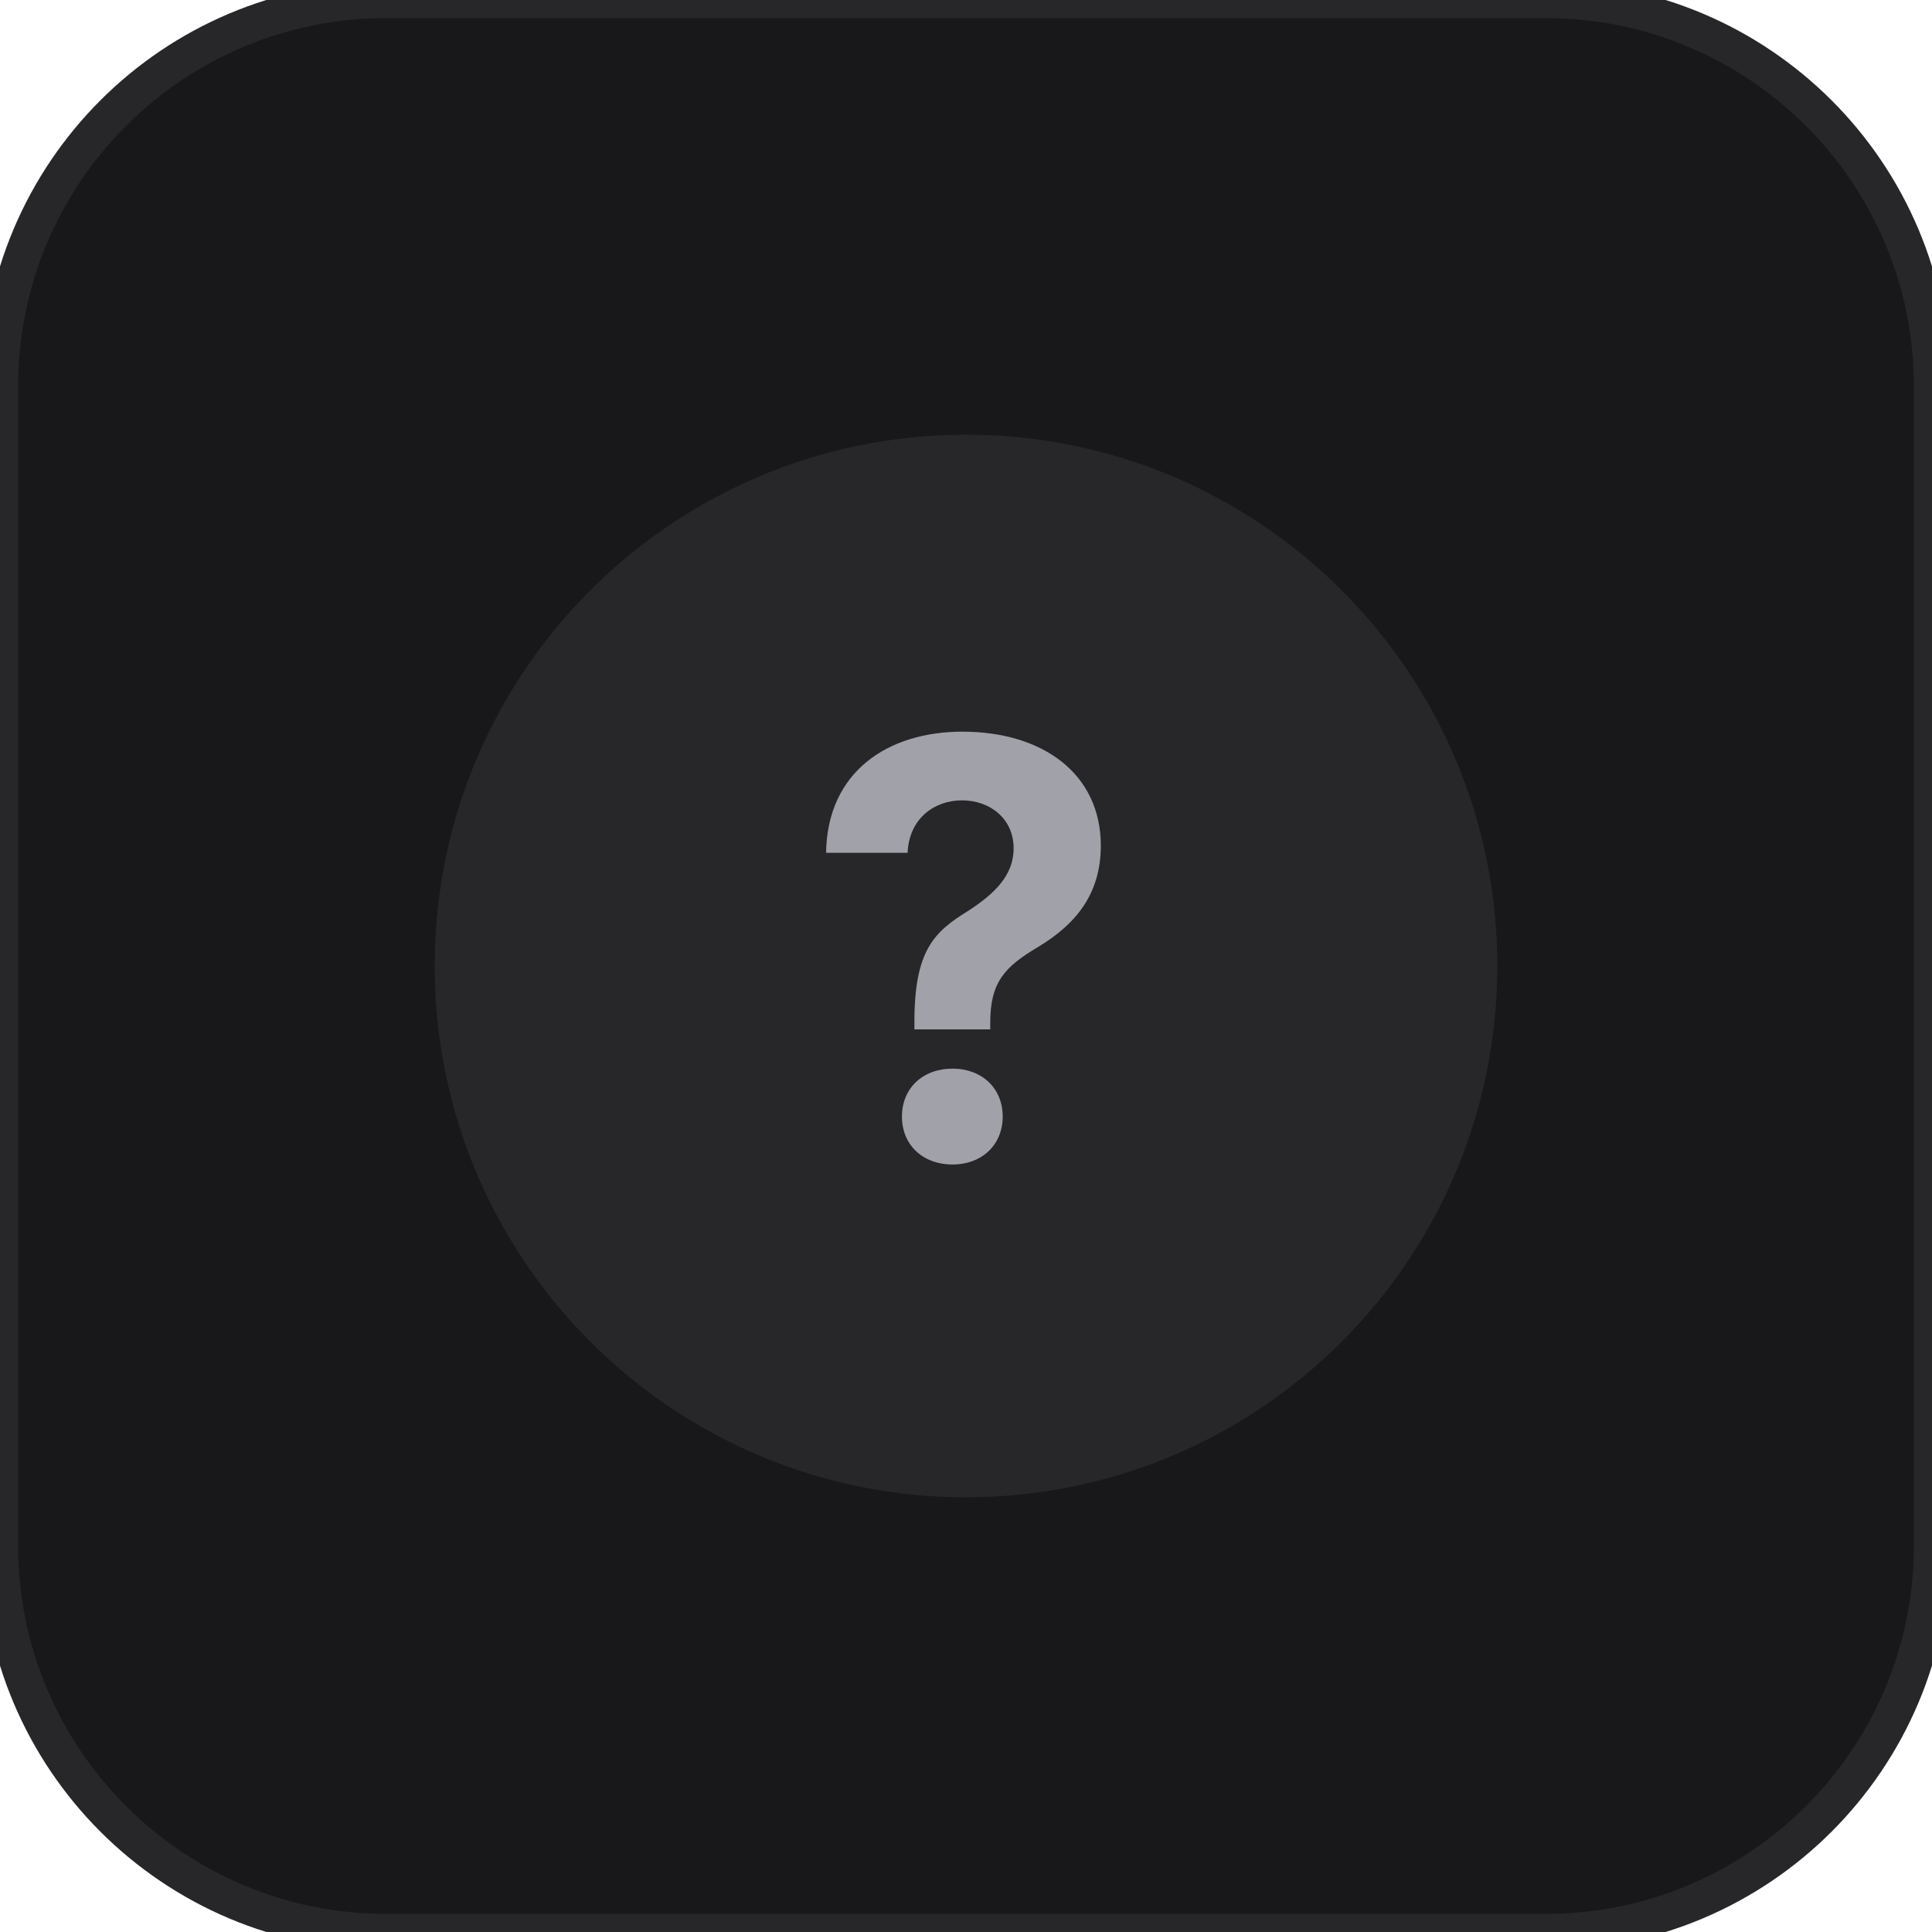
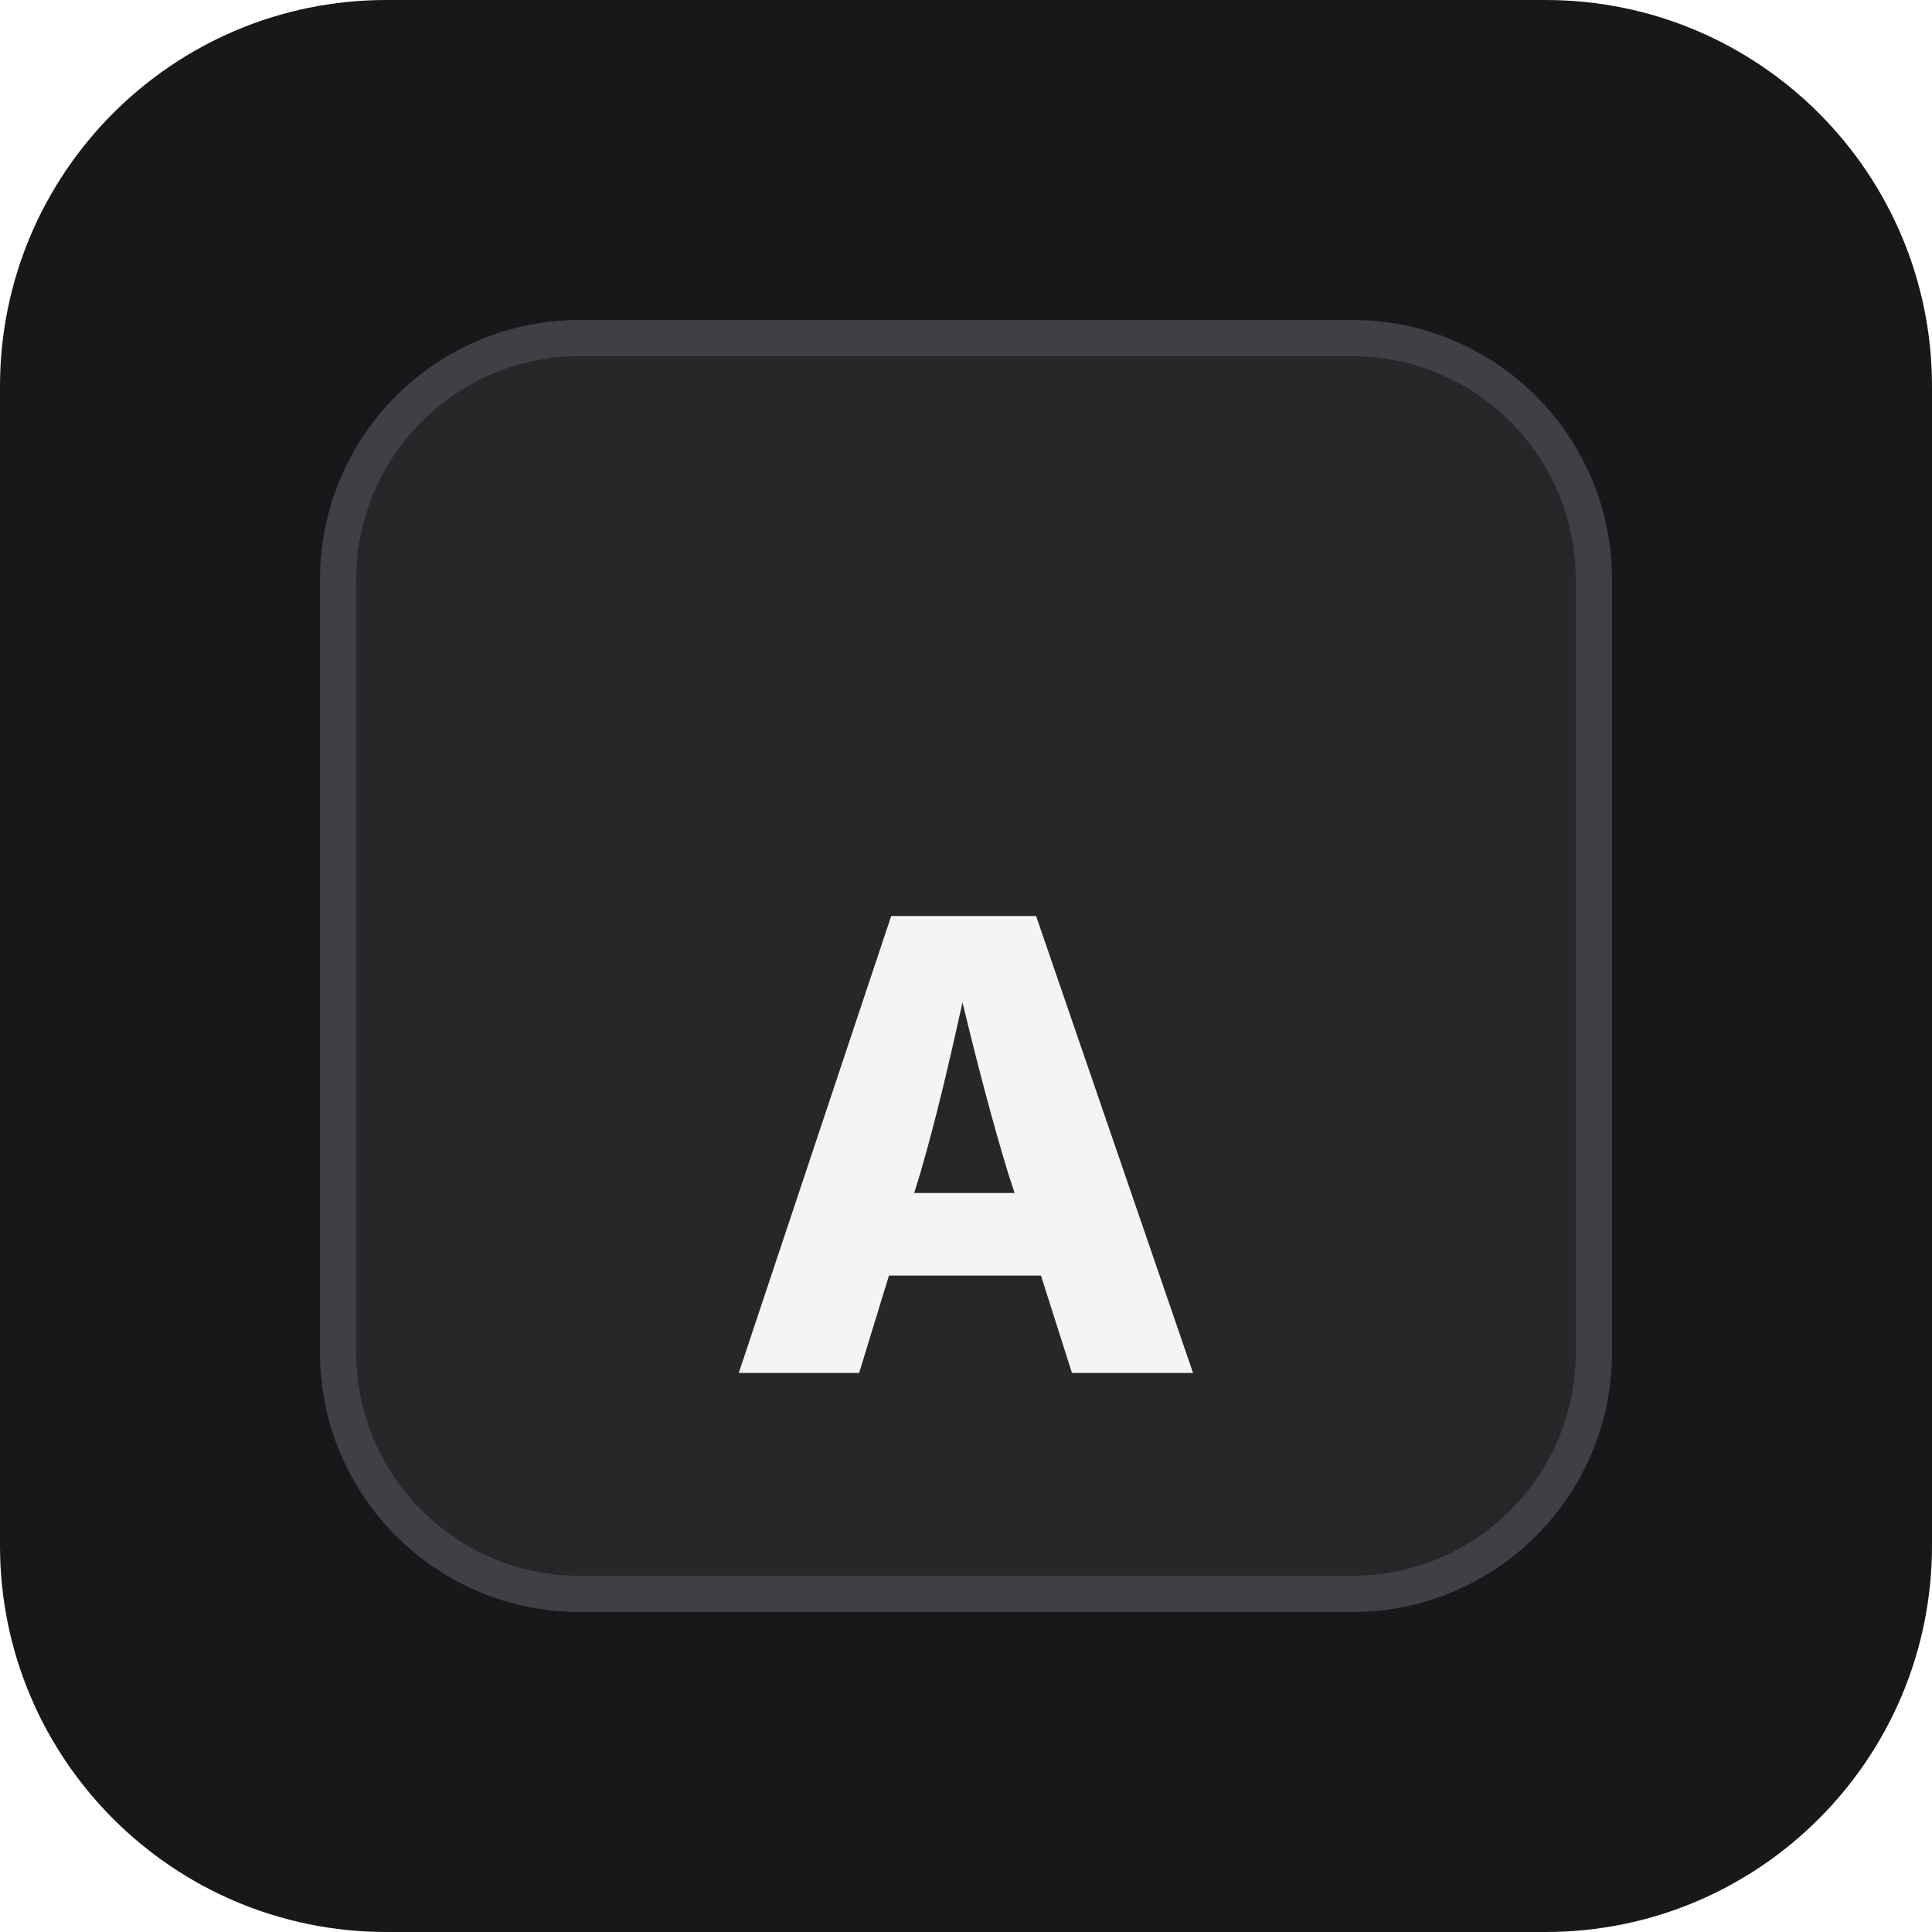
<svg xmlns="http://www.w3.org/2000/svg" viewBox="0 0 80 80" width="80" height="80">
-   <rect width="80" height="80" rx="16" fill="#18181b" stroke="#27272a" stroke-width="1.5" />
-   <circle cx="40" cy="40" r="22" fill="#27272a" />
-   <text x="40" y="48" font-family="system-ui, -apple-system, sans-serif" font-size="24" font-weight="700" fill="#a1a1aa" text-anchor="middle">?</text>
+   <rect width="80" height="80" rx="16" fill="#18181b" />
+   <rect x="14" y="14" width="52" height="52" rx="10" fill="#27272a" stroke="#3f3f46" stroke-width="1.5" />
+   <text x="40" y="47" font-family="system-ui, -apple-system, sans-serif" font-size="26" font-weight="800" fill="#f4f4f5" text-anchor="middle" dominant-baseline="middle">A</text>
</svg>
